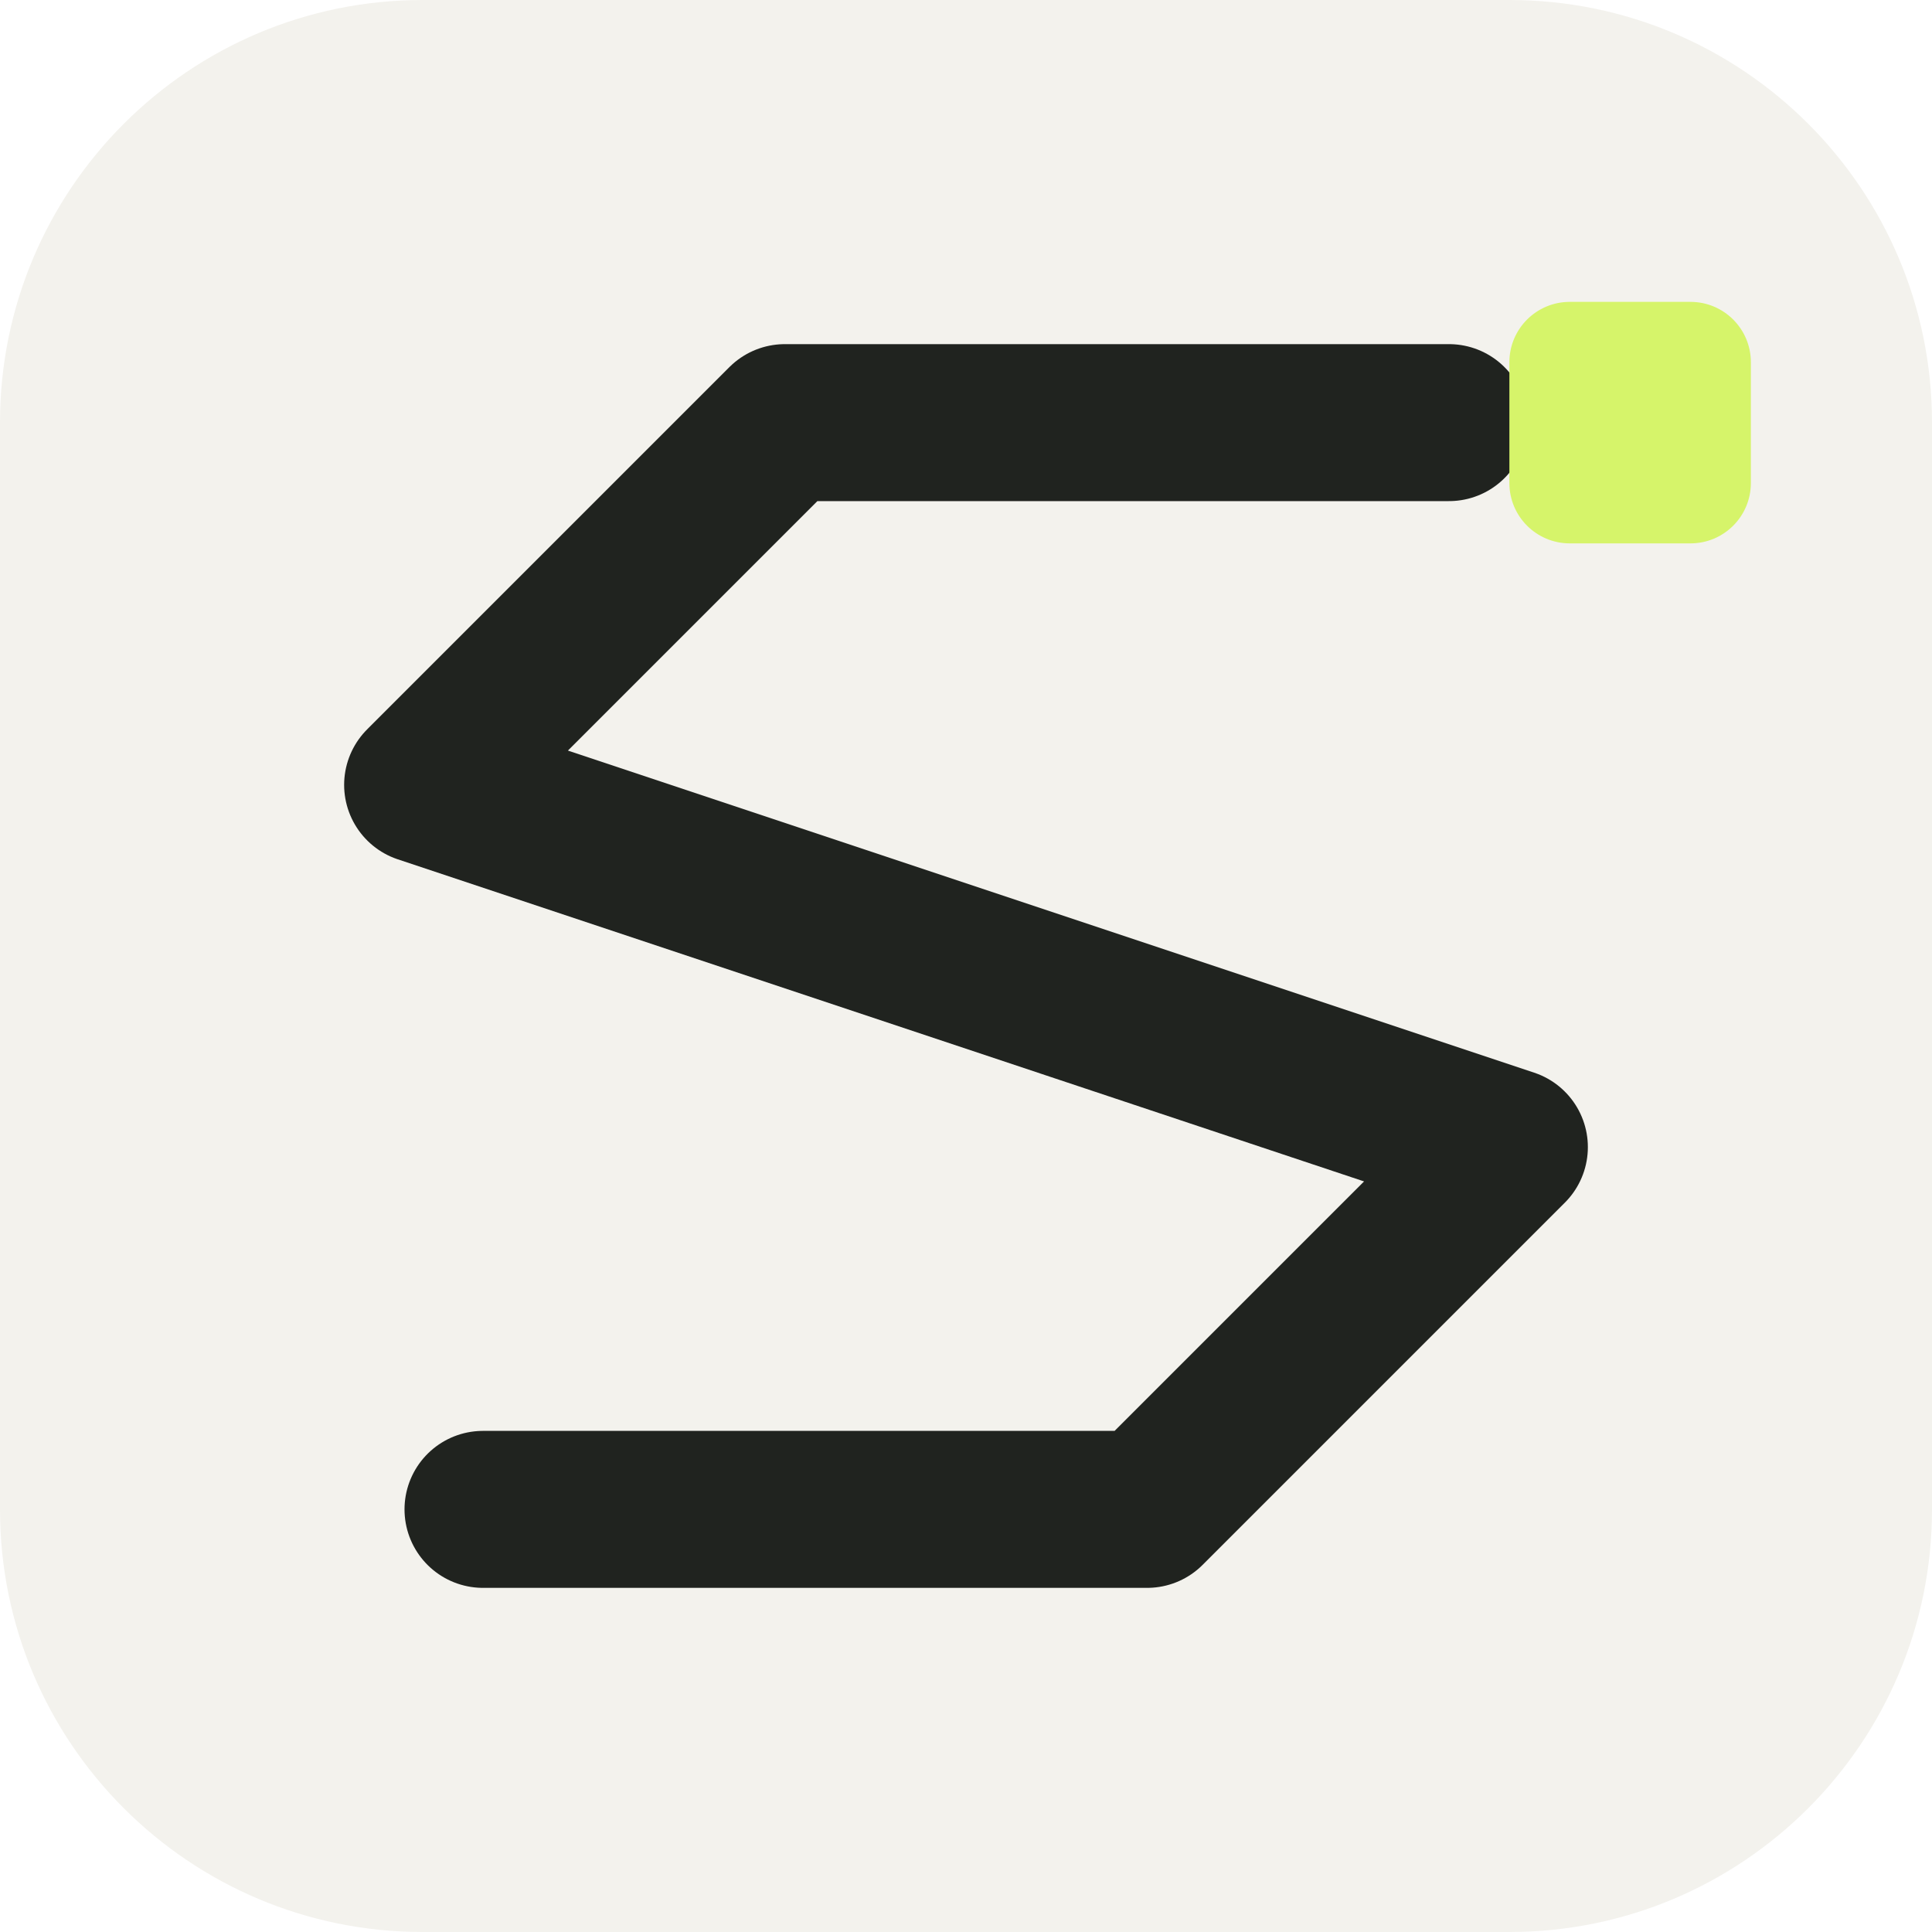
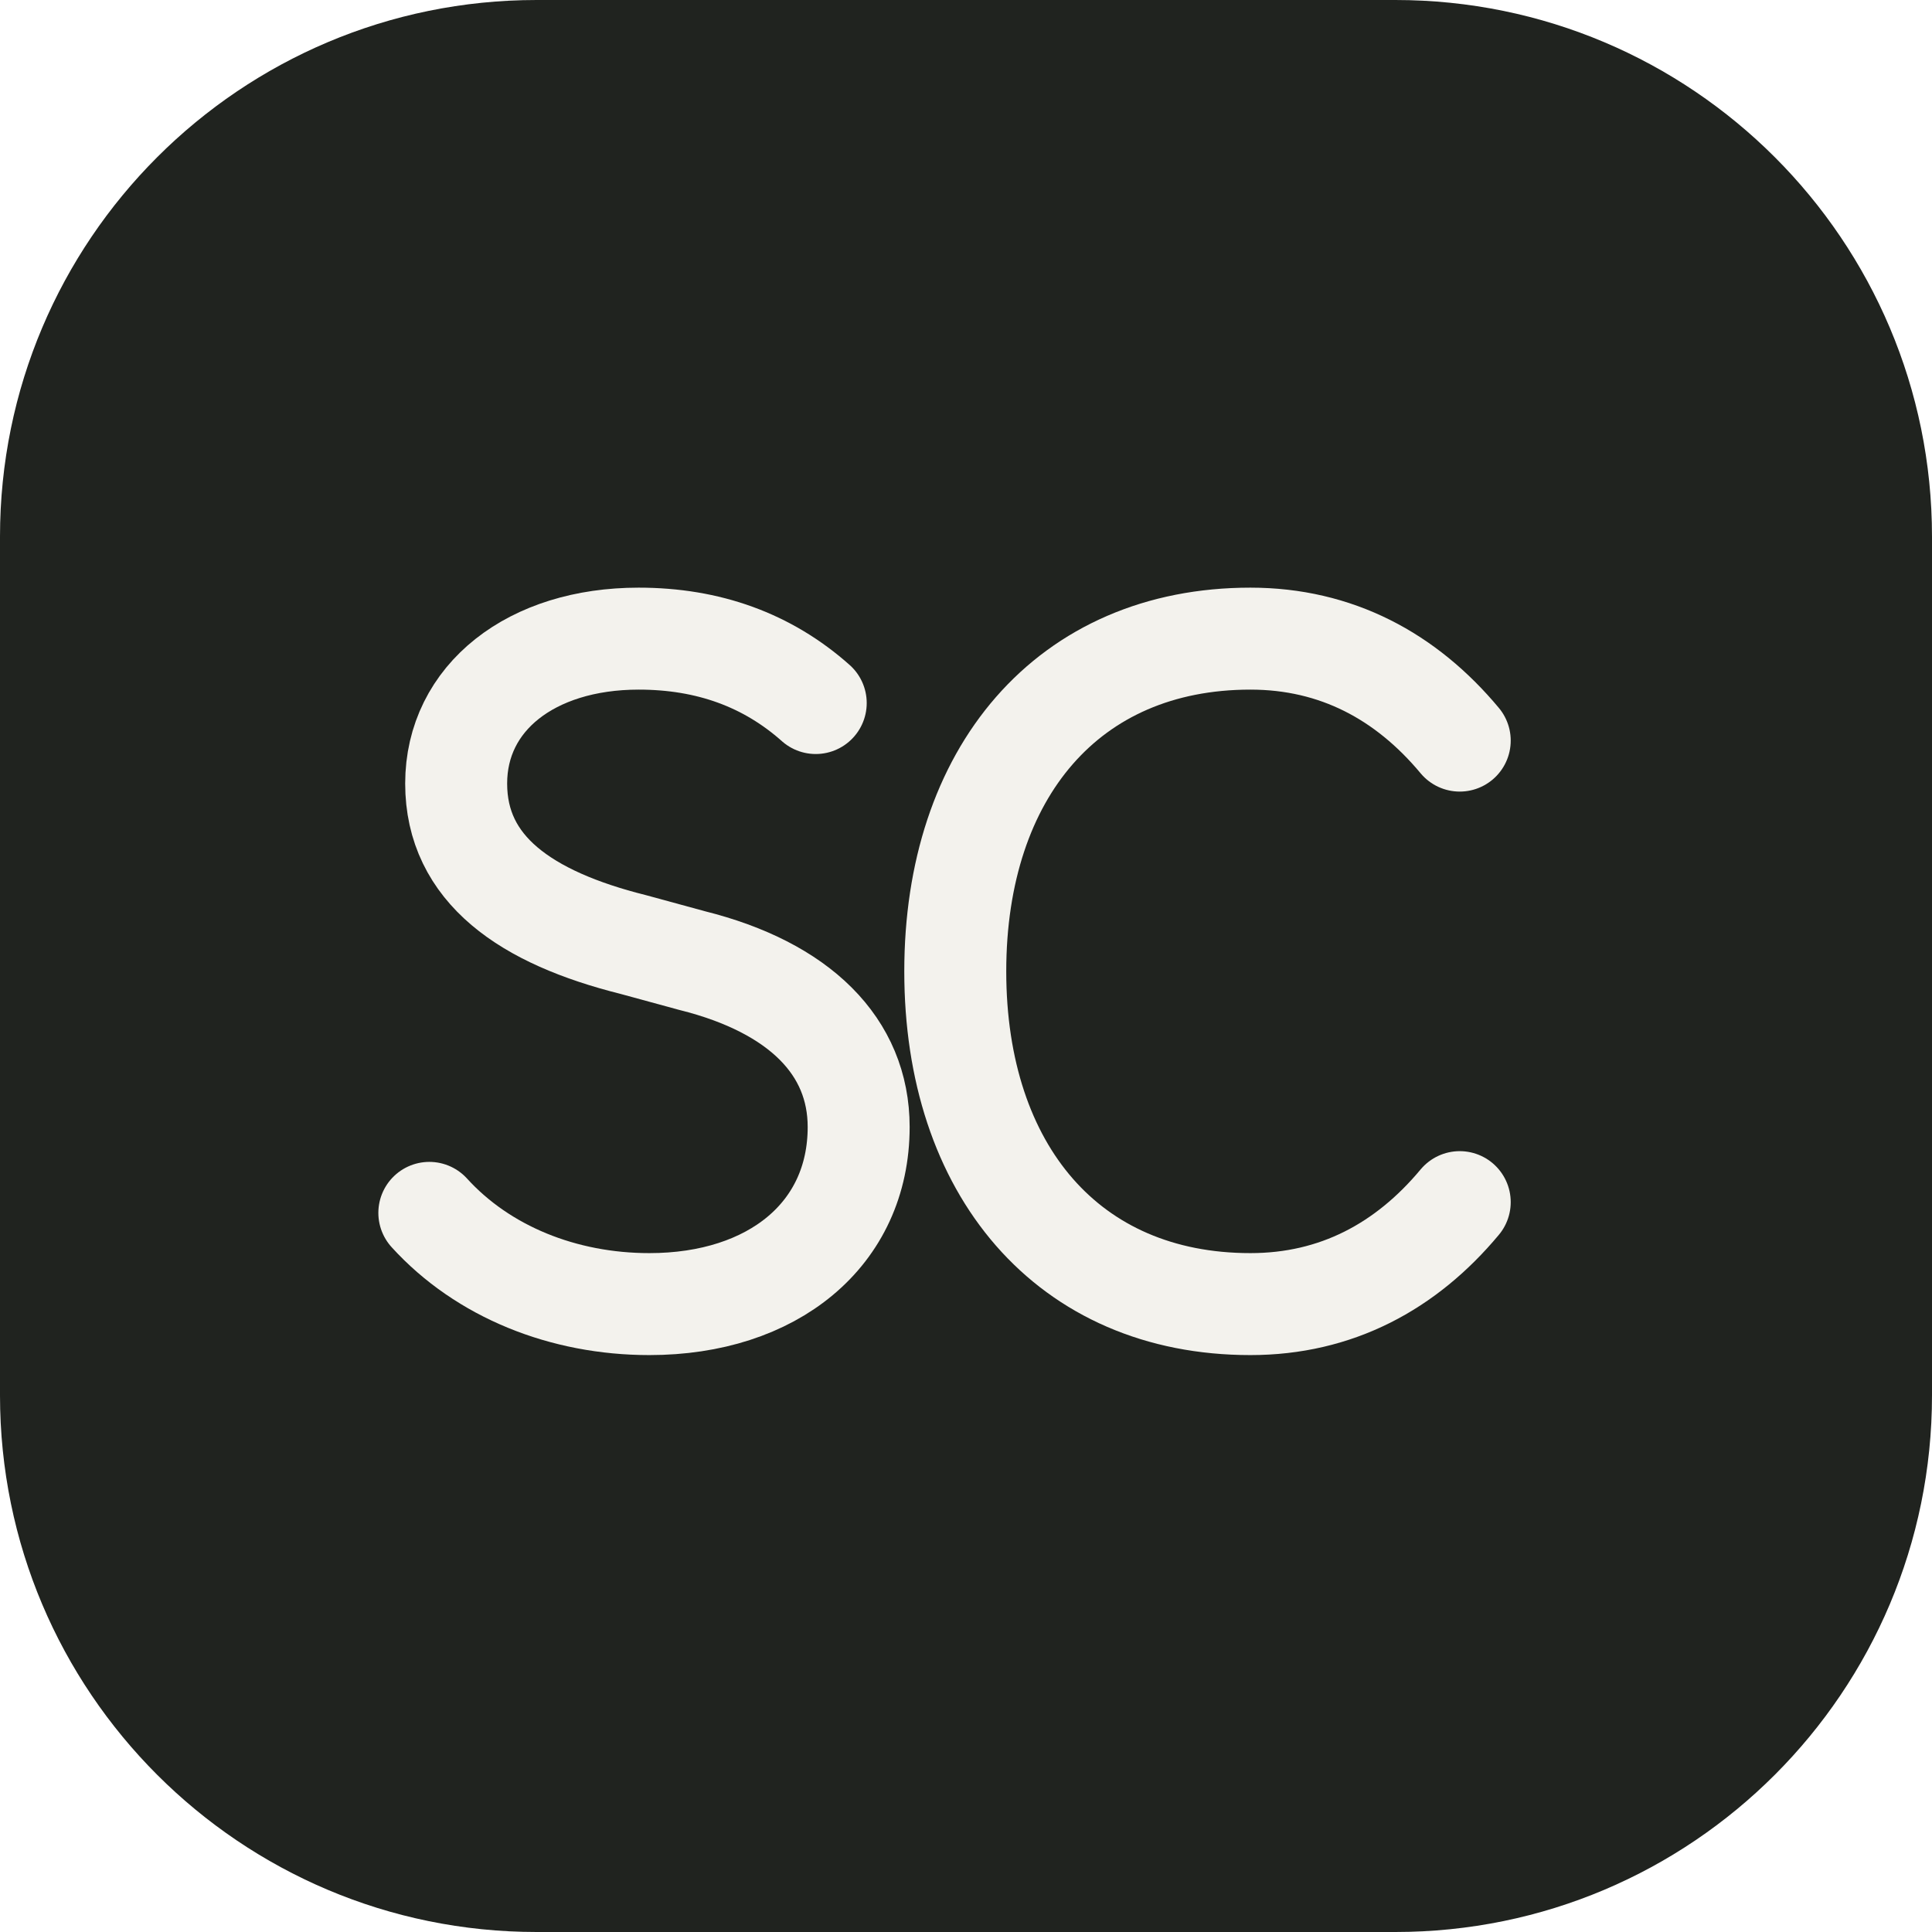
- <svg xmlns="http://www.w3.org/2000/svg" viewBox="0 0 32 32">
-   <rect width="32" height="32" rx="7" fill="#f3f2ed" />
-   <path d="M24 7H13L7 13L25 19L19 25H8" fill="none" stroke="#20231f" stroke-width="2.6" stroke-linecap="round" stroke-linejoin="round" />
-   <rect x="25" y="5" width="4" height="4" rx="1" fill="#d6f46a" />
+ <svg xmlns="http://www.w3.org/2000/svg" viewBox="0 0 36 36">
+   <rect width="36" height="36" rx="10" fill="#20231f" />
+   <g fill="none" stroke="#f3f2ed" stroke-width="1.9" stroke-linecap="round" stroke-linejoin="round">
+     <path d="M15.2 13.1c-.9-.8-2-1.2-3.3-1.2-2 0-3.4 1.1-3.4 2.7 0 1.6 1.3 2.5 3.3 3l1.1.3c2 .5 3.1 1.6 3.1 3.1 0 2-1.6 3.3-3.9 3.3-1.6 0-3.1-.6-4.1-1.7" />
+     <path d="M27.2 13.8c-1-1.2-2.3-1.9-3.9-1.9-3.4 0-5.5 2.5-5.5 6.2s2.1 6.2 5.5 6.2c1.6 0 2.9-.7 3.9-1.9" />
+   </g>
</svg>
